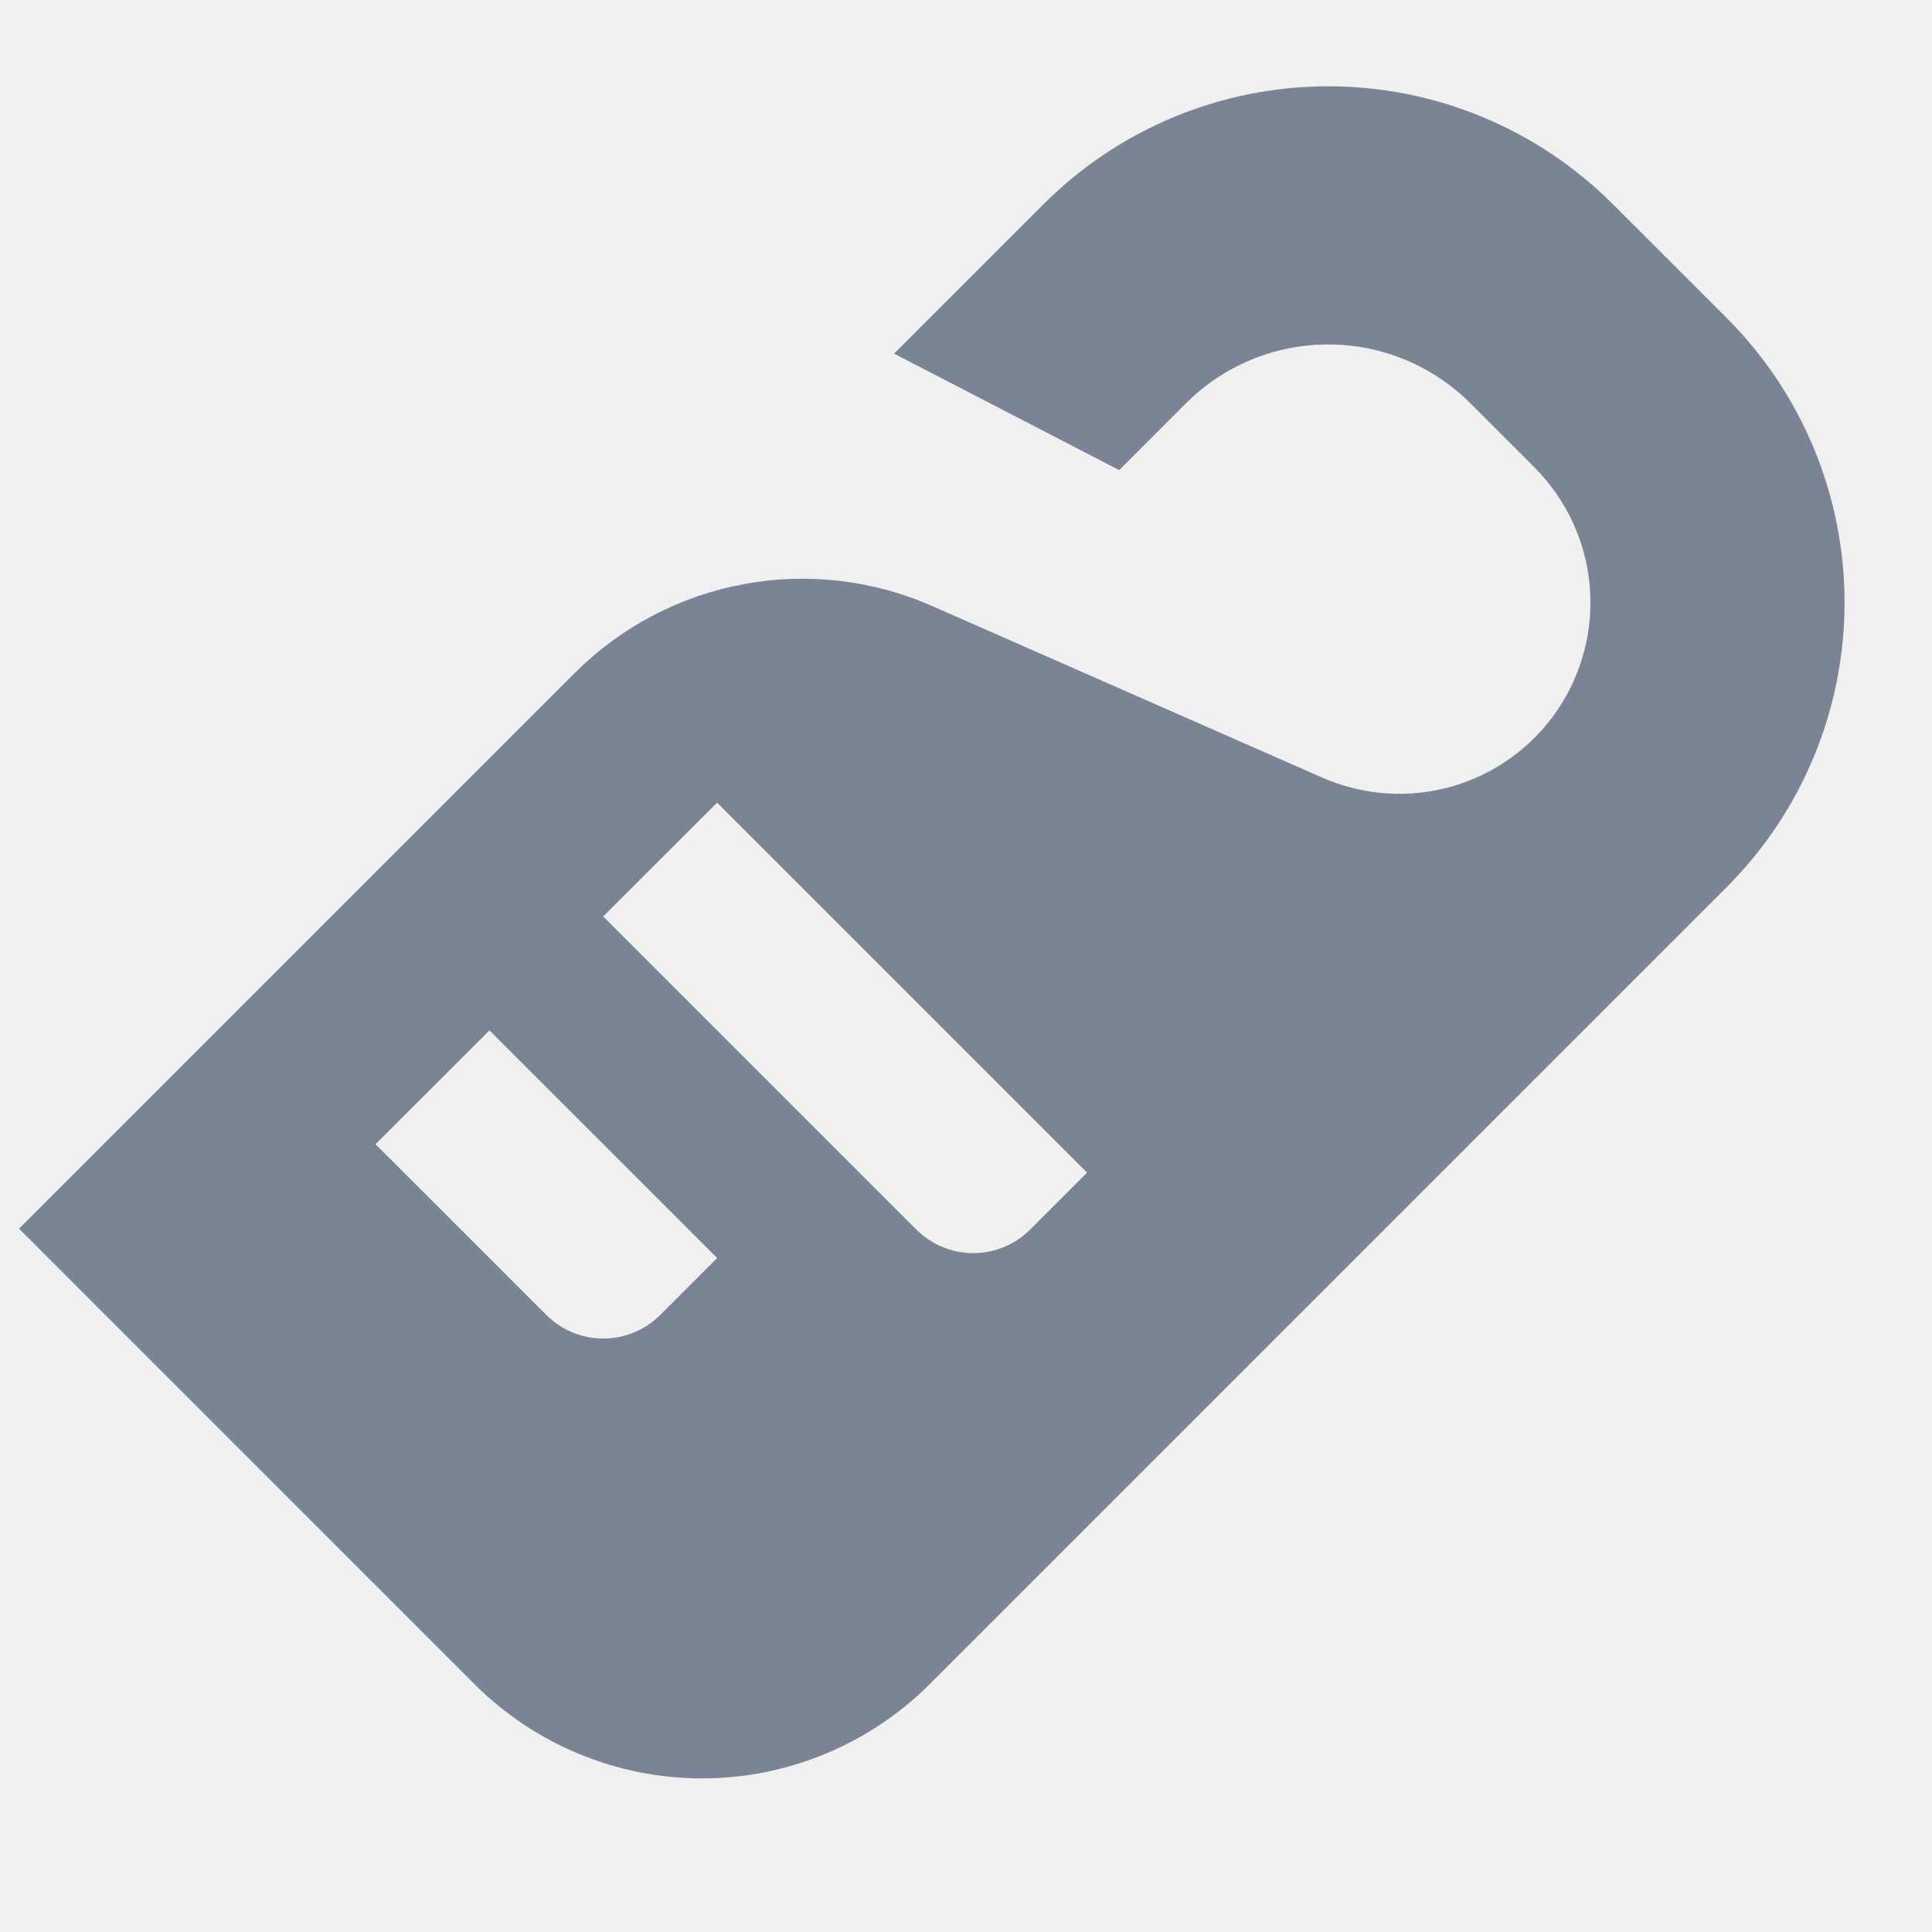
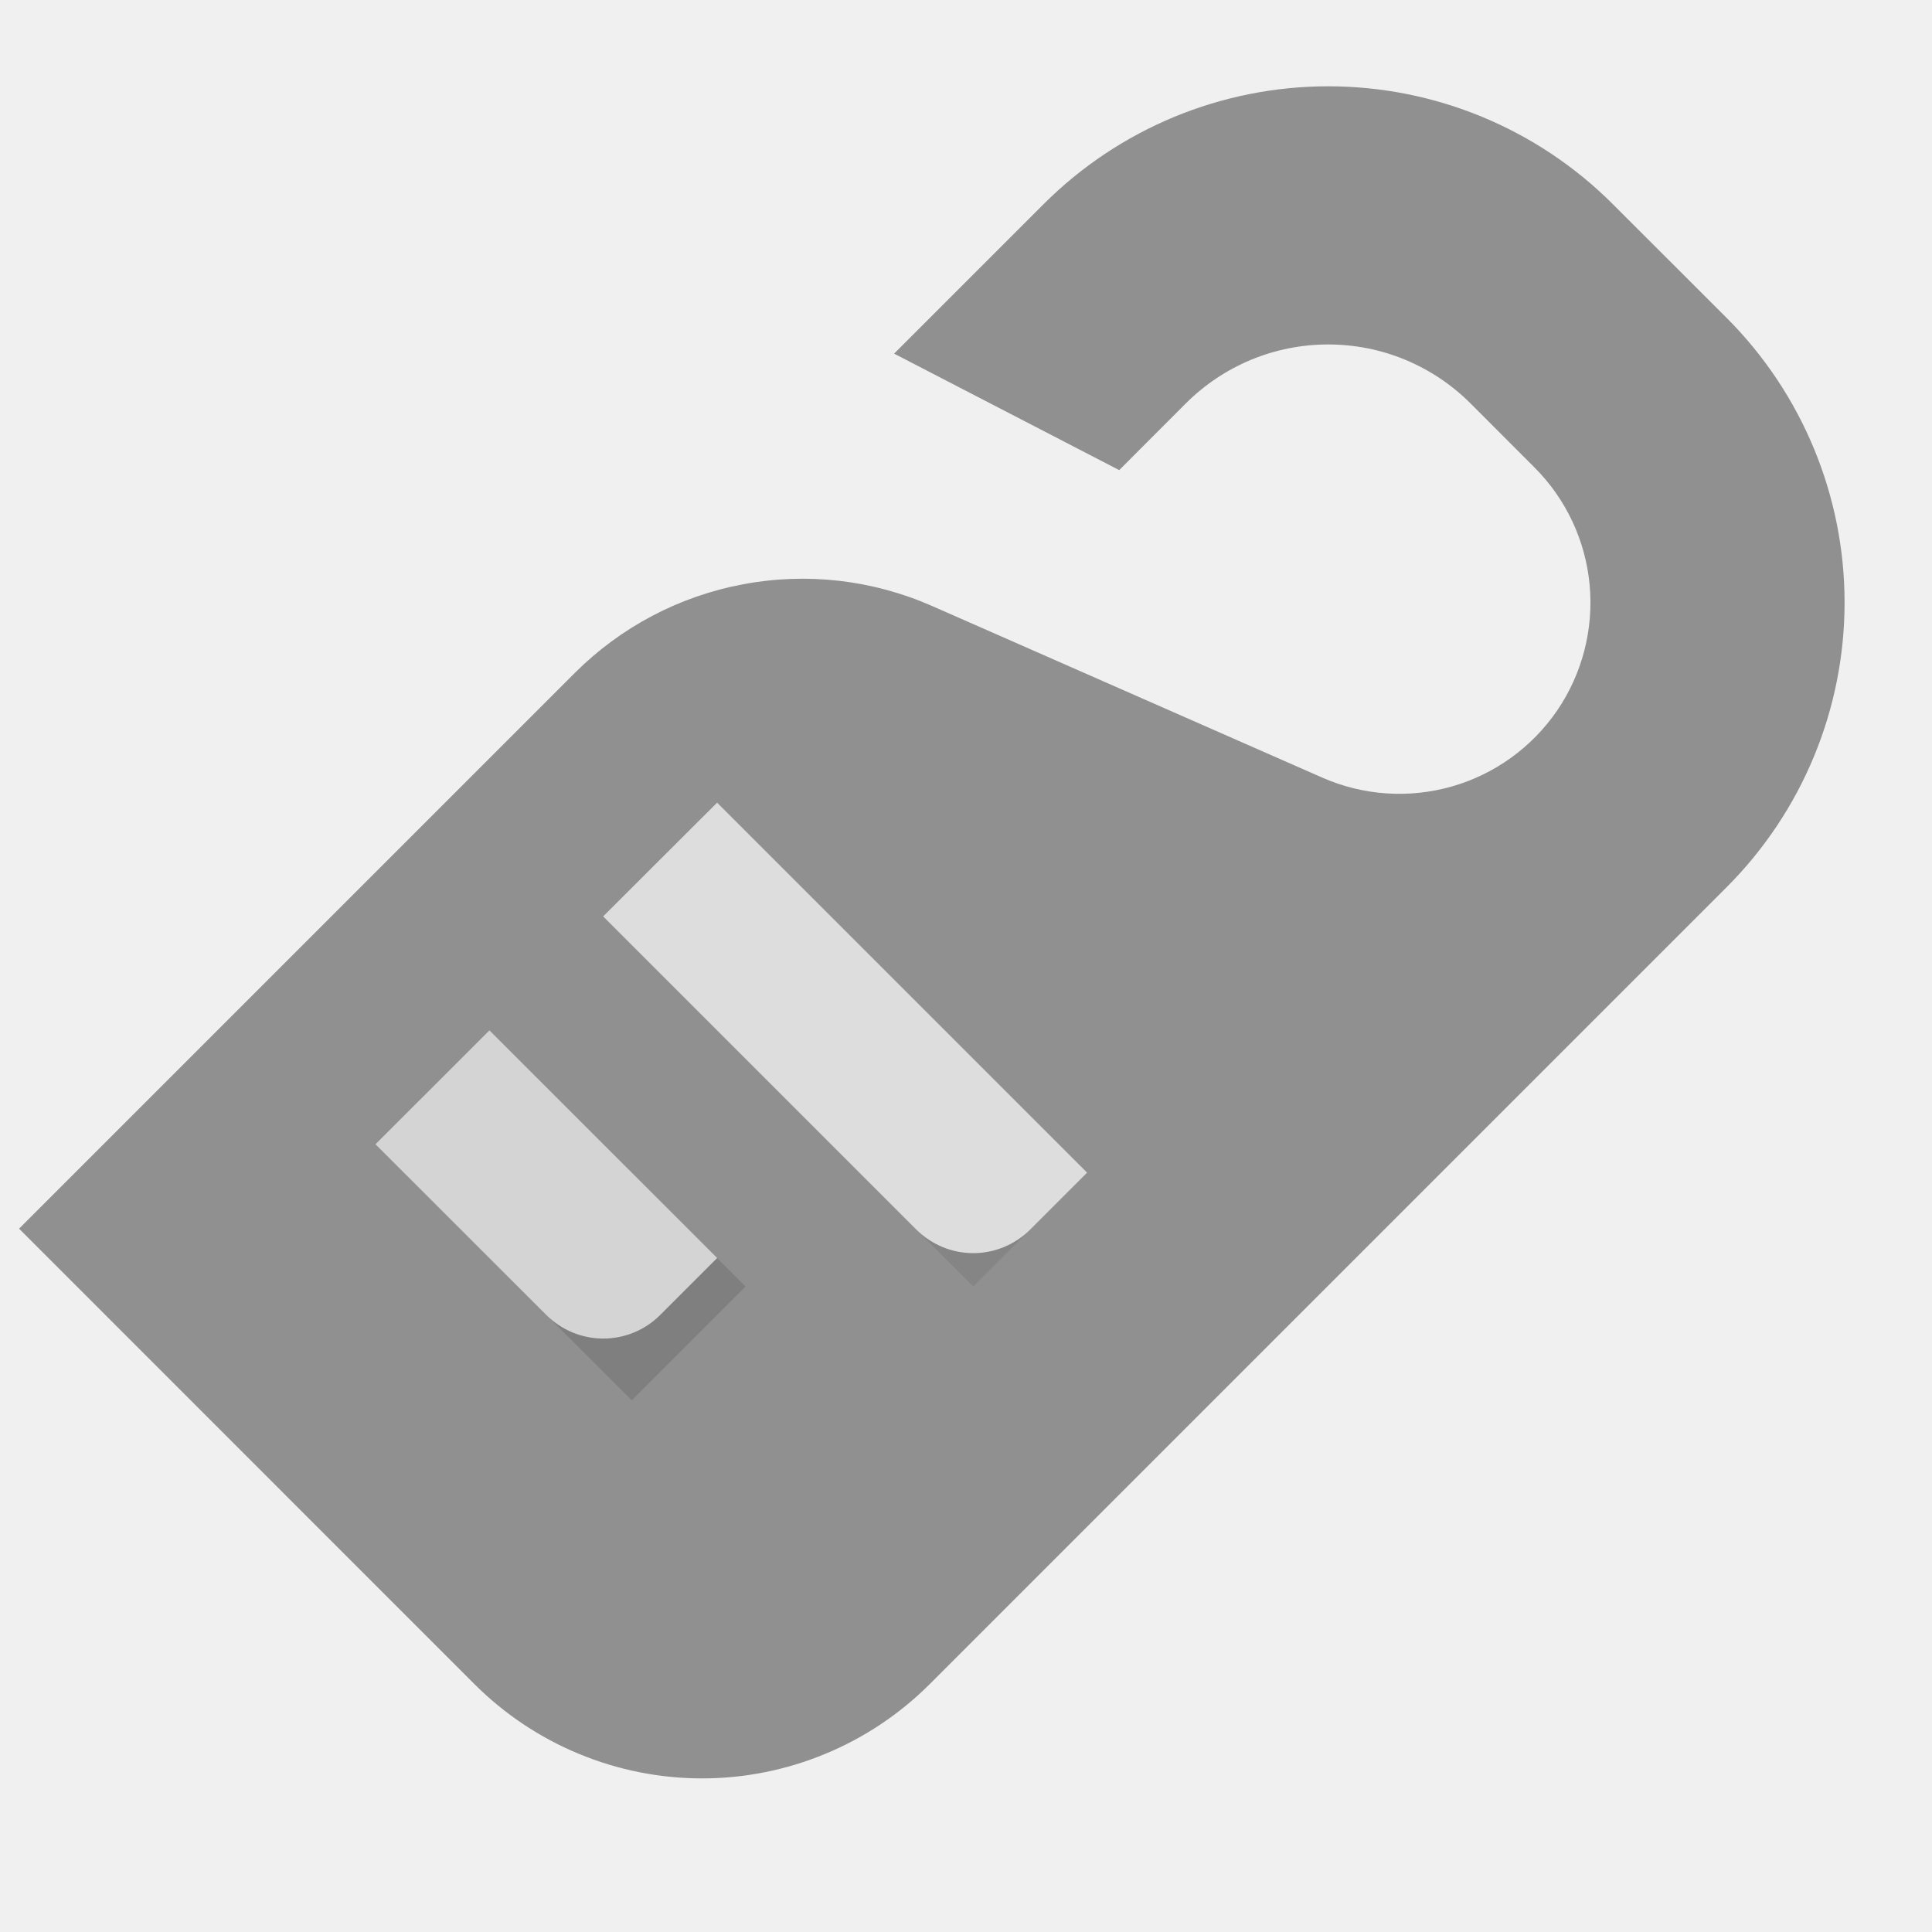
- <svg xmlns="http://www.w3.org/2000/svg" width="24" height="24" viewBox="0 0 24 24" fill="#7a8494">
-   <path d="M11.108 4.392L12.964 2.536C13.902 1.598 15.174 1.072 16.5 1.072C17.826 1.072 19.097 1.598 20.035 2.536L21.45 3.95C22.387 4.888 22.914 6.159 22.914 7.485C22.914 8.811 22.387 10.082 21.45 11.02L11.55 20.92C11.179 21.291 10.738 21.586 10.252 21.787C9.767 21.988 9.247 22.092 8.722 22.092C8.196 22.092 7.676 21.988 7.191 21.787C6.705 21.586 6.264 21.291 5.893 20.92L0.237 15.263L7.14 8.36C7.71 7.79 8.439 7.406 9.231 7.258C10.023 7.109 10.841 7.203 11.579 7.528L16.426 9.66C16.933 9.883 17.502 9.922 18.035 9.77C18.567 9.618 19.03 9.284 19.343 8.827C19.655 8.37 19.798 7.818 19.747 7.266C19.696 6.715 19.454 6.199 19.062 5.807L18.267 5.011C18.035 4.779 17.759 4.595 17.456 4.469C17.153 4.343 16.827 4.279 16.499 4.279C16.171 4.279 15.846 4.343 15.542 4.469C15.239 4.595 14.963 4.779 14.731 5.011L13.903 5.84L11.107 4.393L11.108 4.392ZM8.908 9.971L13.504 14.567L12.797 15.274C12.61 15.461 12.355 15.567 12.09 15.567C11.825 15.567 11.571 15.461 11.383 15.274L7.493 11.384L8.908 9.971ZM8.908 15.627L6.08 12.8L4.665 14.214L6.787 16.335C6.975 16.523 7.229 16.628 7.494 16.628C7.759 16.628 8.014 16.523 8.201 16.335L8.908 15.628V15.627Z" fill-rule="evenodd" />
+ <svg xmlns="http://www.w3.org/2000/svg" width="24" height="24" viewBox="0 0 24 24" fill="none">
+   <g clip-path="url(#clip0_45_690)">
+     <path d="M11.108 4.392L12.964 2.536C13.902 1.598 15.174 1.072 16.5 1.072C17.826 1.072 19.097 1.598 20.035 2.536L21.45 3.95C22.387 4.888 22.914 6.159 22.914 7.485C22.914 8.811 22.387 10.082 21.45 11.02L11.55 20.92C11.179 21.291 10.738 21.586 10.252 21.787C9.767 21.988 9.247 22.092 8.722 22.092C8.196 22.092 7.676 21.988 7.191 21.787C6.705 21.586 6.264 21.291 5.893 20.92L0.237 15.263L7.14 8.36C7.71 7.79 8.439 7.406 9.231 7.258C10.023 7.109 10.841 7.203 11.579 7.528L16.426 9.66C16.933 9.883 17.502 9.922 18.035 9.77C18.567 9.618 19.03 9.284 19.343 8.827C19.655 8.37 19.798 7.818 19.747 7.266C19.696 6.715 19.454 6.199 19.062 5.807L18.267 5.011C18.035 4.779 17.759 4.595 17.456 4.469C17.153 4.343 16.827 4.279 16.499 4.279C16.171 4.279 15.846 4.343 15.542 4.469C15.239 4.595 14.963 4.779 14.731 5.011L13.903 5.84L11.107 4.393L11.108 4.392ZM8.908 9.971L13.504 14.567L12.797 15.274C12.61 15.461 12.355 15.567 12.09 15.567C11.825 15.567 11.571 15.461 11.383 15.274L7.493 11.384L8.908 9.971ZM8.908 15.627L6.08 12.8L4.665 14.214L6.787 16.335C6.975 16.523 7.229 16.628 7.494 16.628C7.759 16.628 8.014 16.523 8.201 16.335L8.908 15.628V15.627Z" fill-rule="evenodd" clip-rule="evenodd" fill="black" fill-opacity="0.4" />
+     <path opacity="0.2" d="M8.908 9.97L13.504 14.567L12.09 15.981L7.494 11.385L8.908 9.97Z" fill="black" fill-opacity="0.4" />
+     <path opacity="0.3" d="M6.08 12.799L9.262 15.981L7.848 17.395L4.666 14.213L6.08 12.799Z" fill="black" fill-opacity="0.4" />
+   </g>
+   <defs>
+     <clipPath id="clip0_45_690">
+       <rect width="24" height="24" fill="white" />
+     </clipPath>
+   </defs>
</svg>
